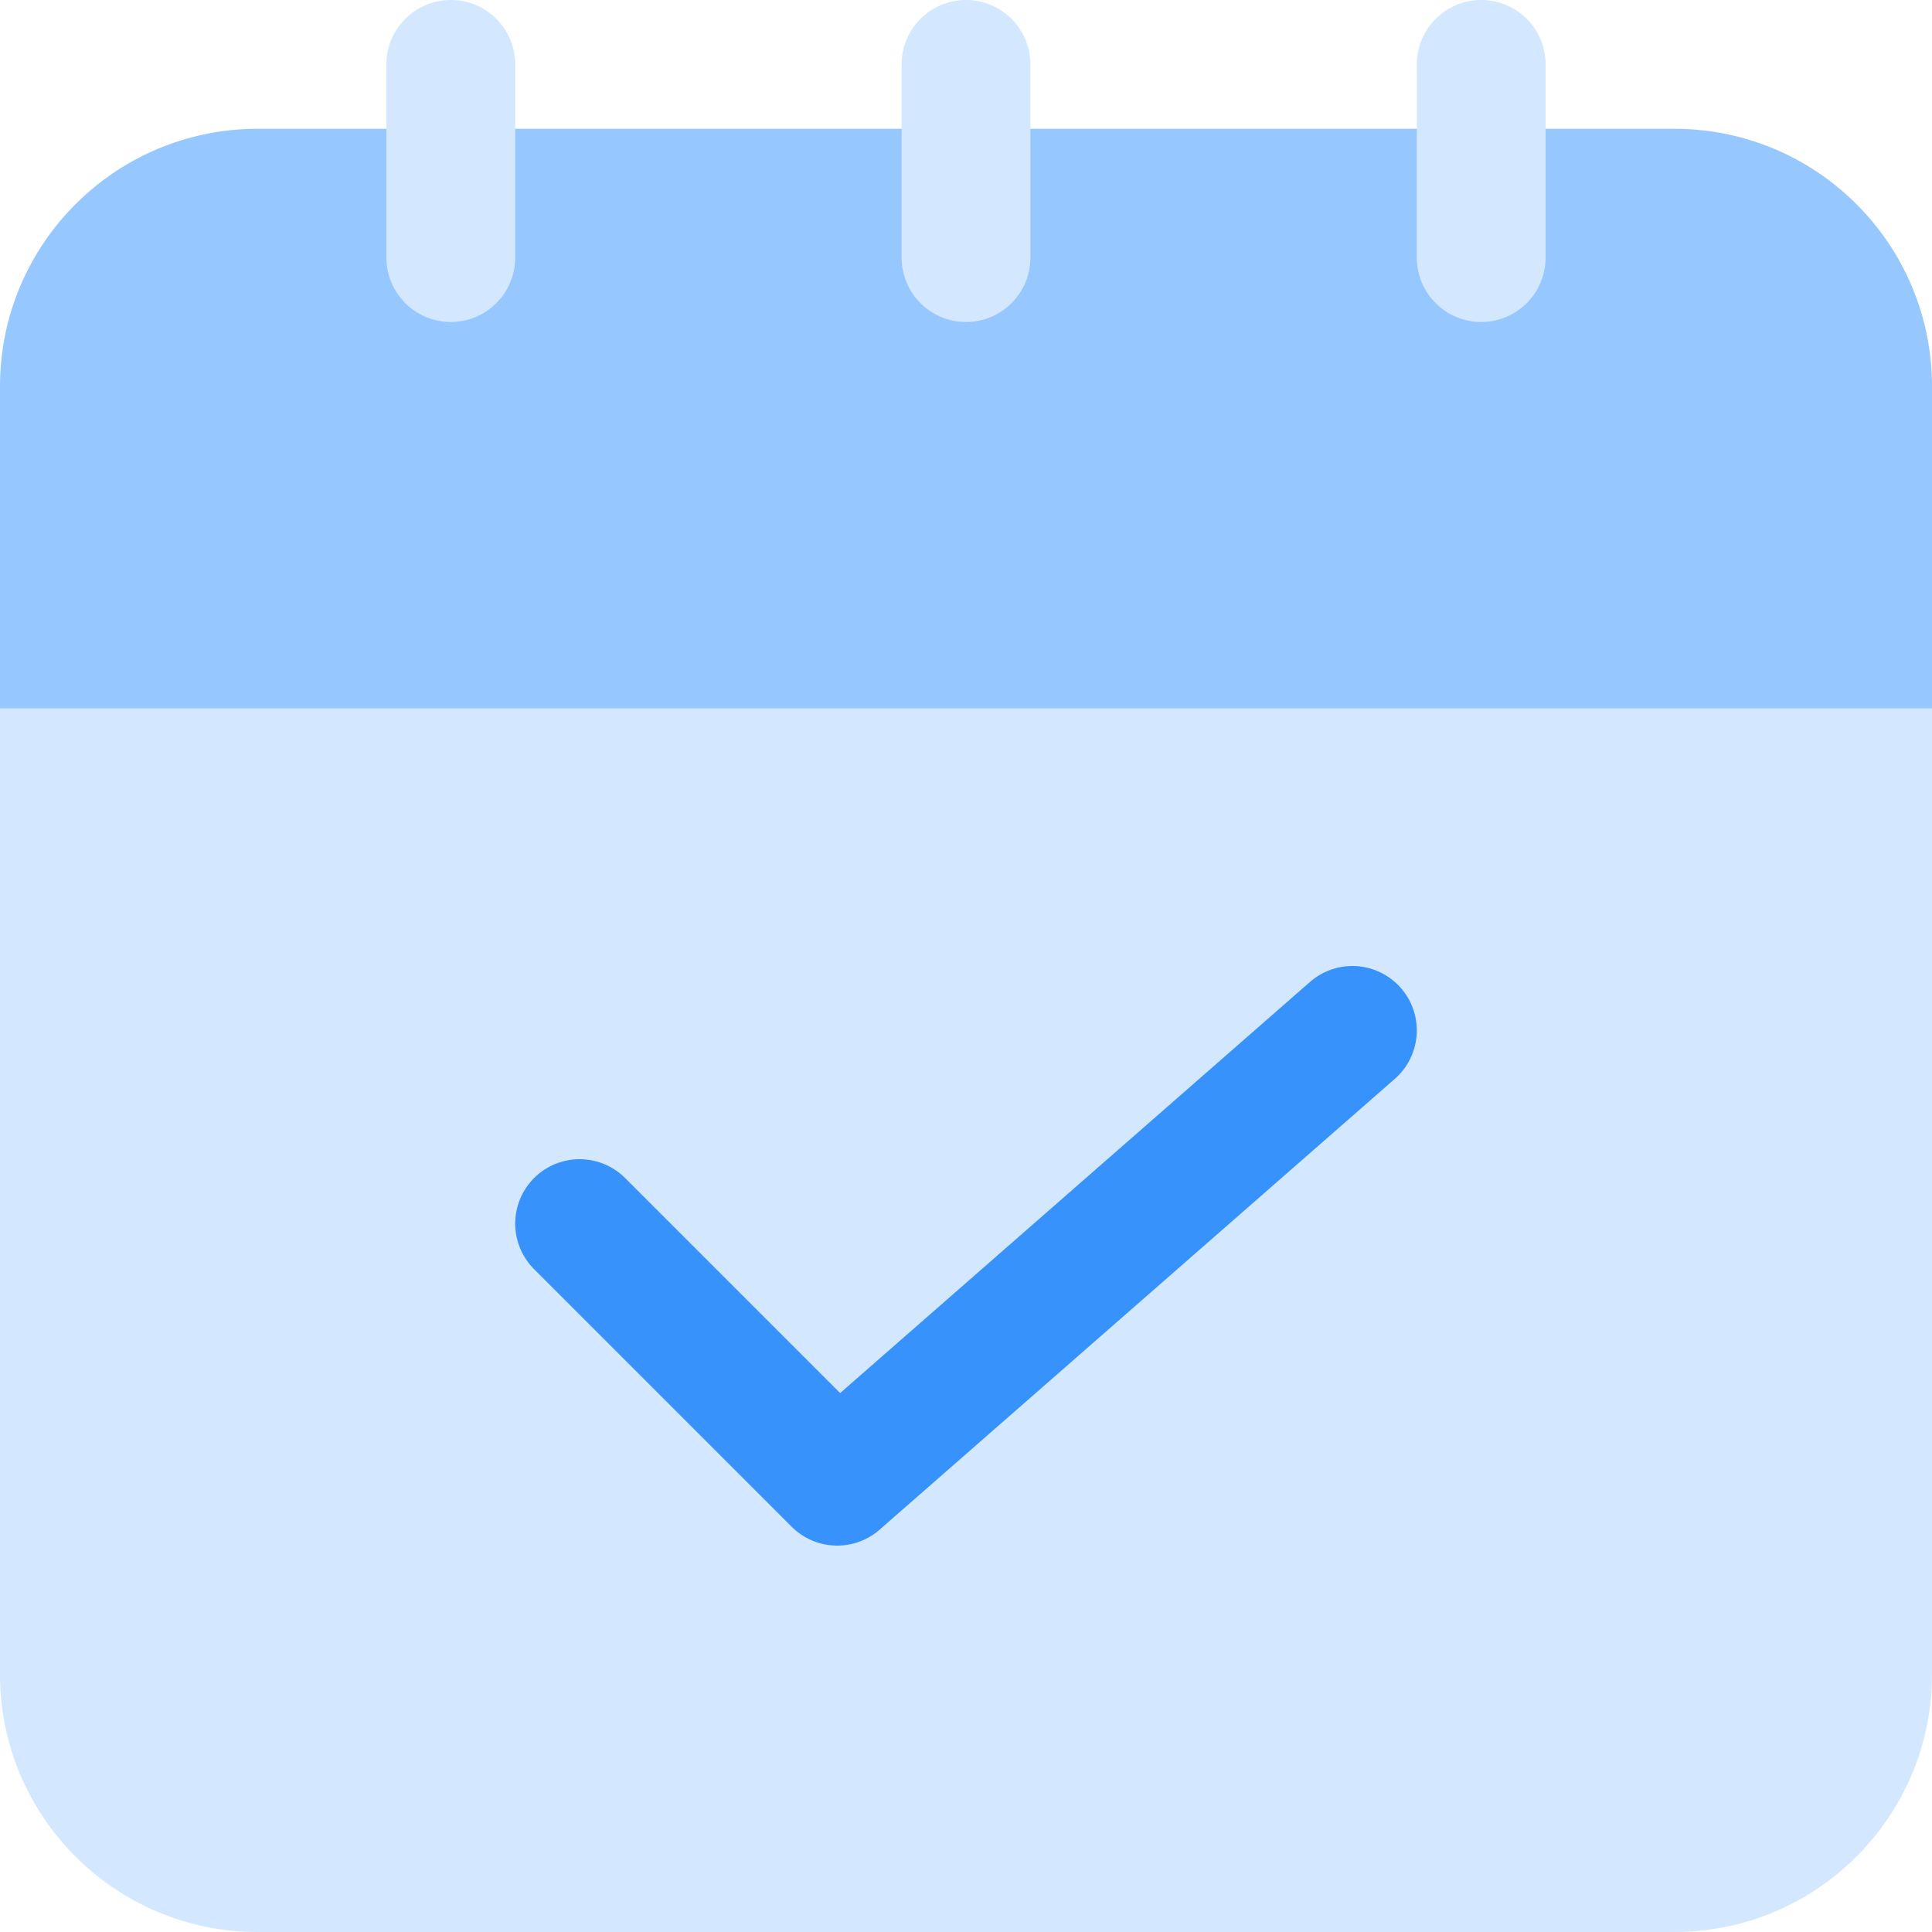
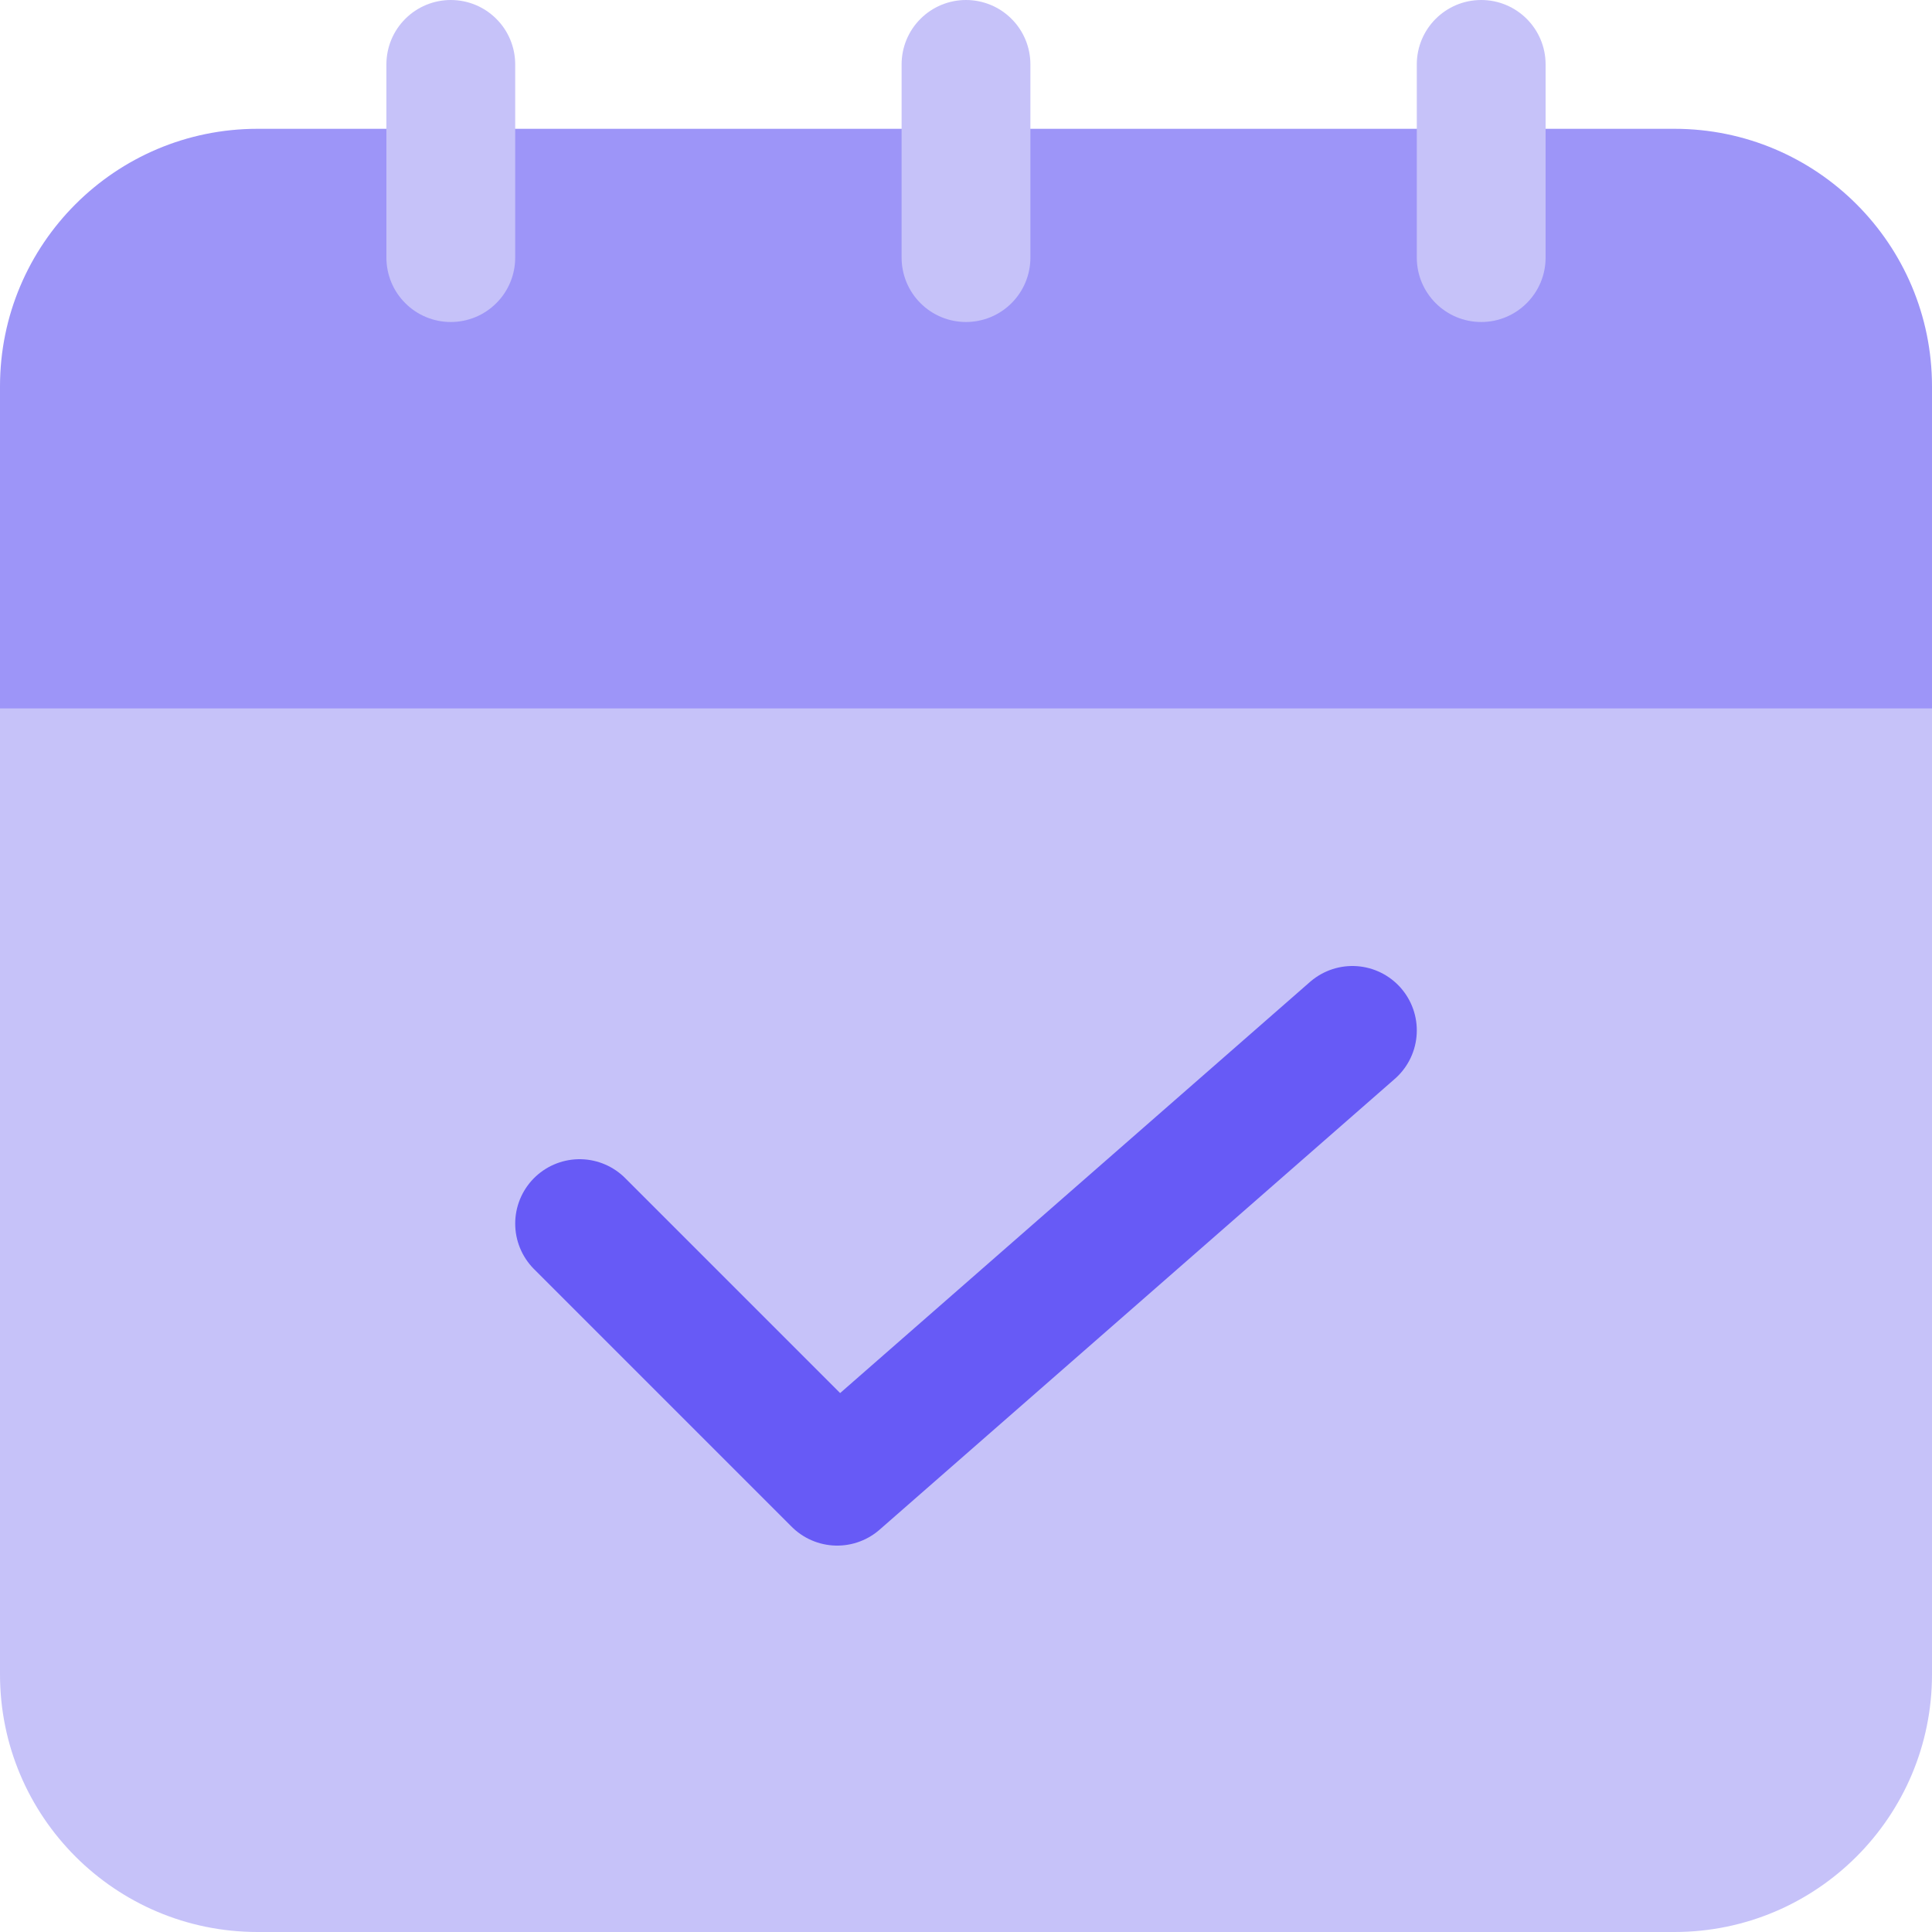
- <svg xmlns="http://www.w3.org/2000/svg" width="30" height="30" viewBox="0 0 30 30">
-   <g fill="none">
-     <path fill="#D3E7FF" d="M0,10 L30,10 L30,26 C30,28.209 28.209,30 26,30 L4,30 C1.791,30 2.705415e-16,28.209 0,26 L0,10 L0,10 Z" />
-     <polyline stroke="#3792FC" stroke-linecap="round" stroke-linejoin="round" stroke-width="2" points="9 19 13 23 21 16" />
-     <path fill="#96C7FF" d="M4,2 L26,2 C28.209,2 30,3.791 30,6 L30,11 L30,11 L0,11 L0,6 C-2.705415e-16,3.791 1.791,2 4,2 Z" />
-     <path fill="#D3E7FF" d="M23,0 C23.552,-1.01453063e-16 24,0.448 24,1 L24,4 C24,4.552 23.552,5 23,5 C22.448,5 22,4.552 22,4 L22,1 C22,0.448 22.448,1.01453063e-16 23,0 Z" />
-     <rect width="2" height="5" x="14" fill="#D3E7FF" rx="1" />
-     <rect width="2" height="5" x="6" fill="#D3E7FF" rx="1" />
-   </g>
+ <svg xmlns="http://www.w3.org/2000/svg" width="30" height="30" viewBox="0 0 30 30" fill="none">
+   <path d="M0 10H30V26C30 28.209 28.209 30 26 30H4C1.791 30 0 28.209 0 26V10Z" fill="#C6C2F9" />
+   <path d="M9 19L13 23L21 16" stroke="#675AF6" stroke-width="2" stroke-linecap="round" stroke-linejoin="round" />
+   <path d="M4 2H26C28.209 2 30 3.791 30 6V11H0V6C0 3.791 1.791 2 4 2Z" fill="#9D95F8" />
+   <path d="M23 0C23.552 0 24 0.448 24 1V4C24 4.552 23.552 5 23 5C22.448 5 22 4.552 22 4V1C22 0.448 22.448 0 23 0Z" fill="#C6C2F9" />
+   <path d="M15 0C15.265 0 15.52 0.105 15.707 0.293C15.895 0.48 16 0.735 16 1V4C16 4.265 15.895 4.52 15.707 4.707C15.52 4.895 15.265 5 15 5C14.735 5 14.48 4.895 14.293 4.707C14.105 4.52 14 4.265 14 4V1C14 0.735 14.105 0.48 14.293 0.293C14.48 0.105 14.735 0 15 0Z" fill="#C6C2F9" />
+   <path d="M7 0C7.265 0 7.52 0.105 7.707 0.293C7.895 0.48 8 0.735 8 1V4C8 4.265 7.895 4.52 7.707 4.707C7.52 4.895 7.265 5 7 5C6.735 5 6.48 4.895 6.293 4.707C6.105 4.52 6 4.265 6 4V1C6 0.735 6.105 0.48 6.293 0.293C6.48 0.105 6.735 0 7 0Z" fill="#C6C2F9" />
</svg>
